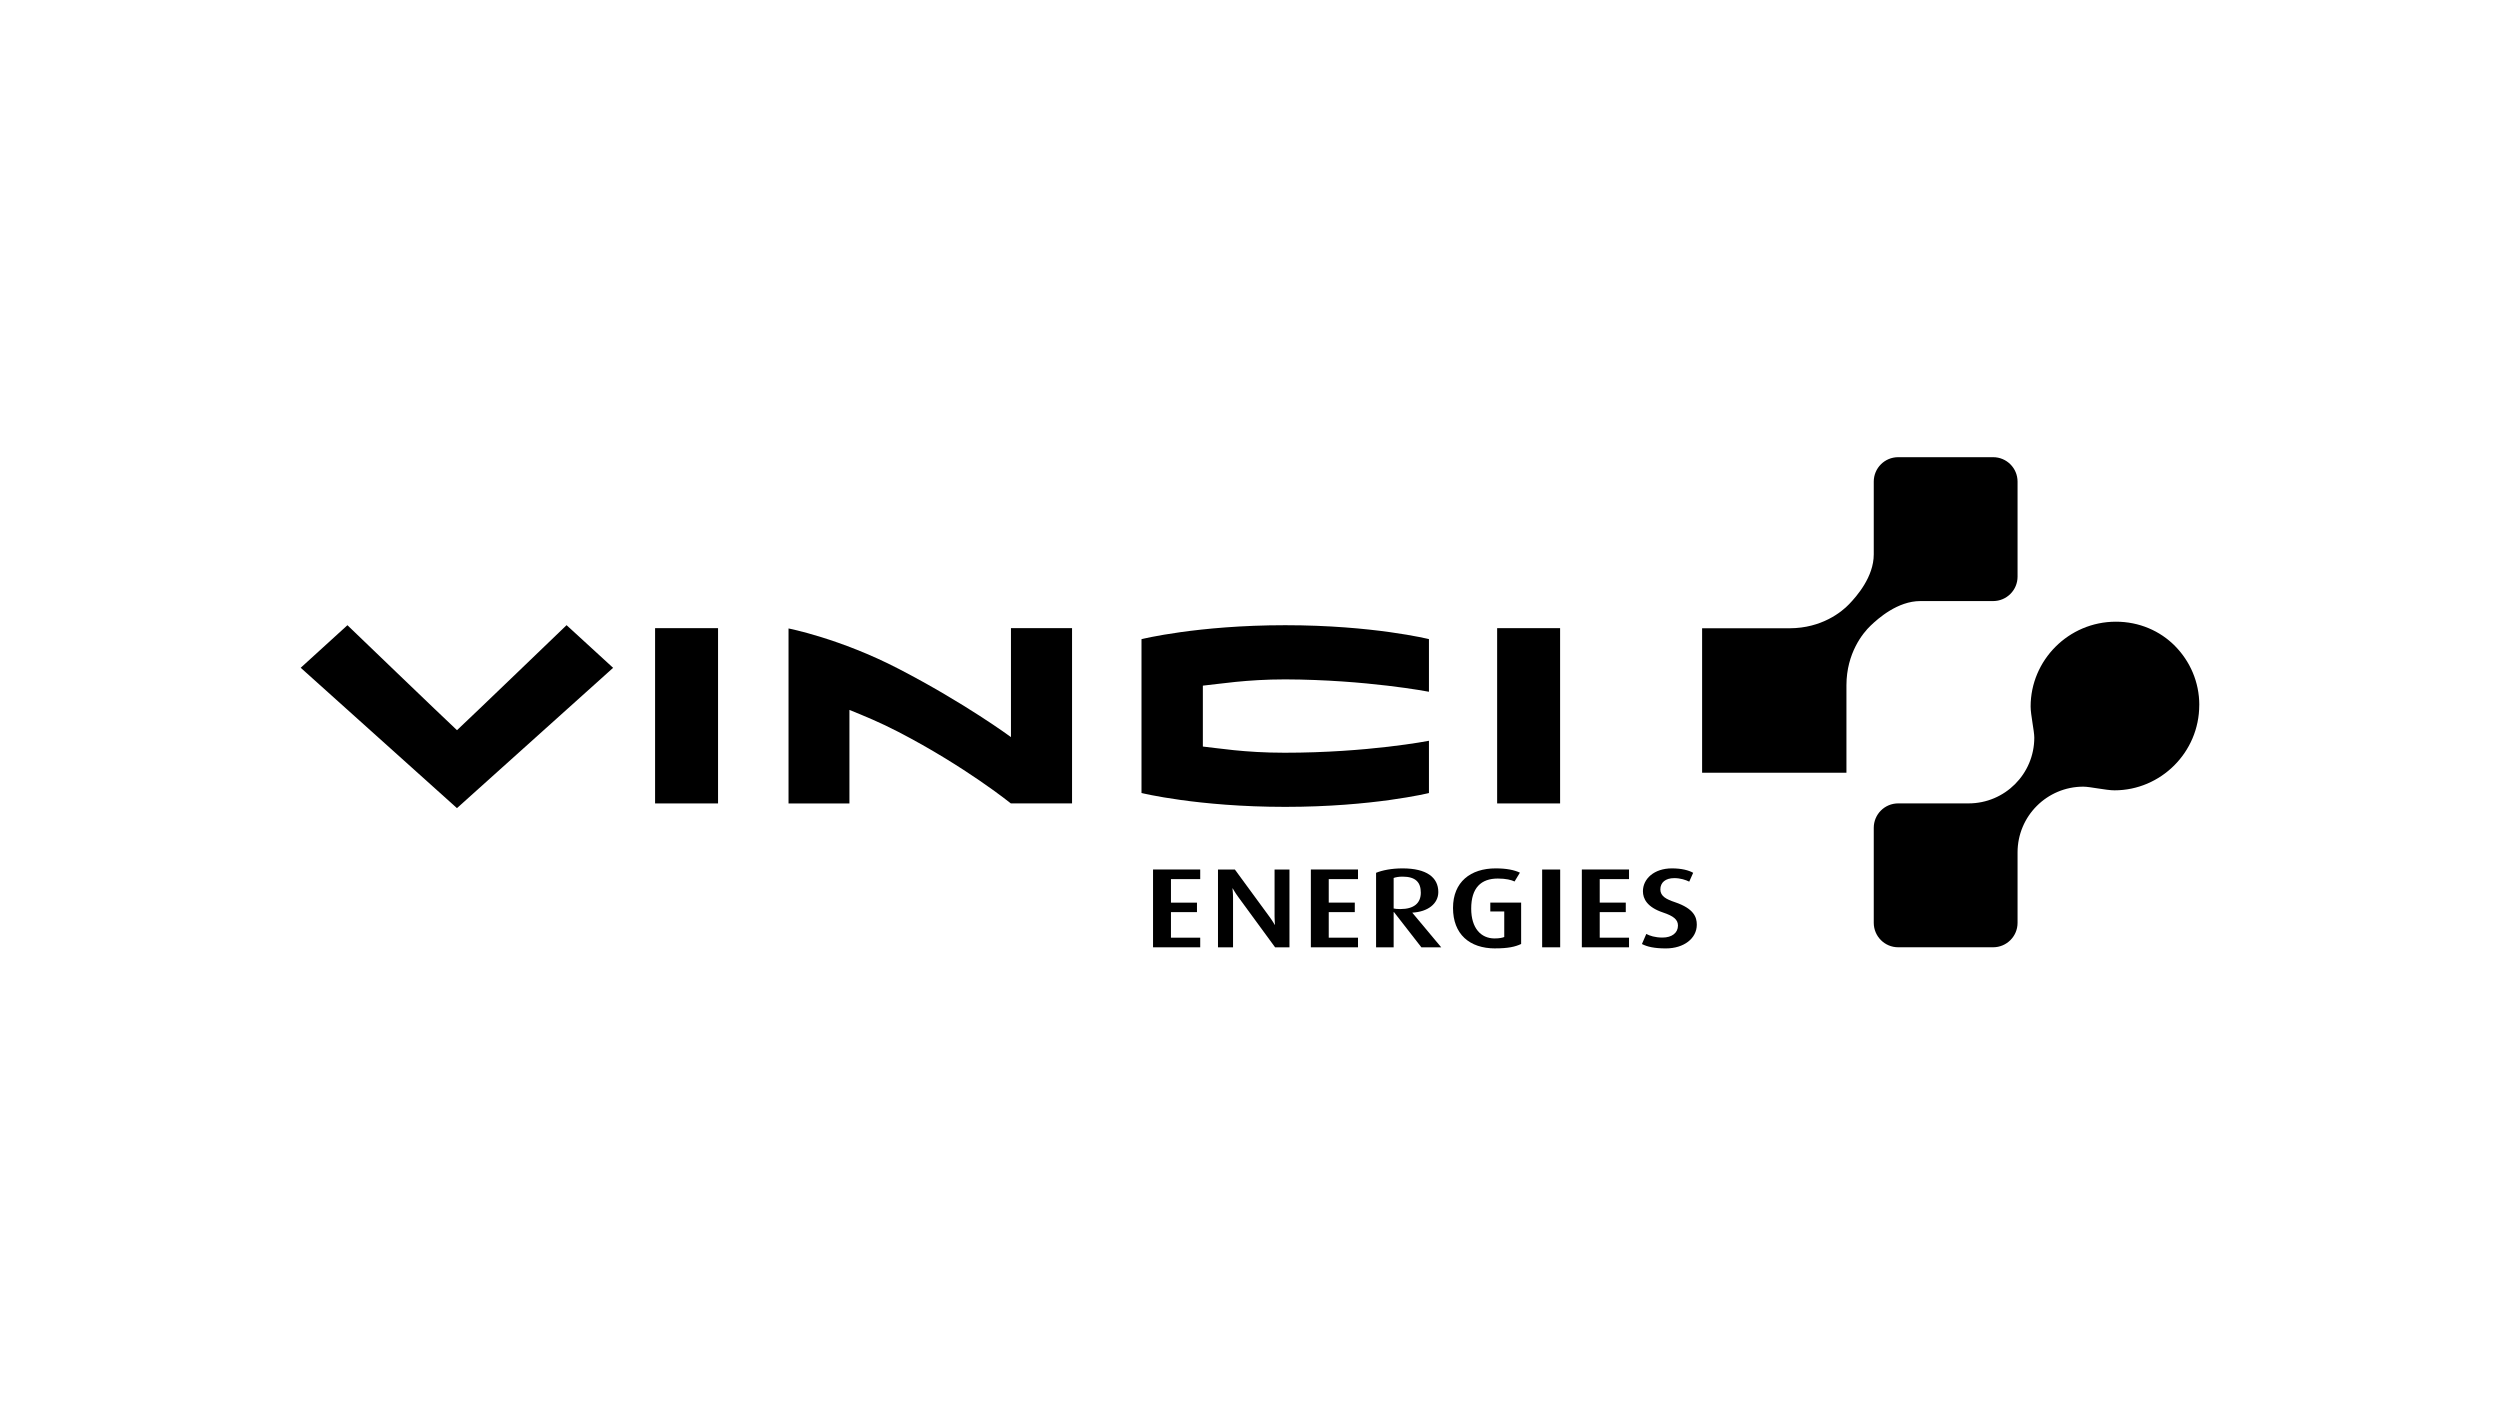
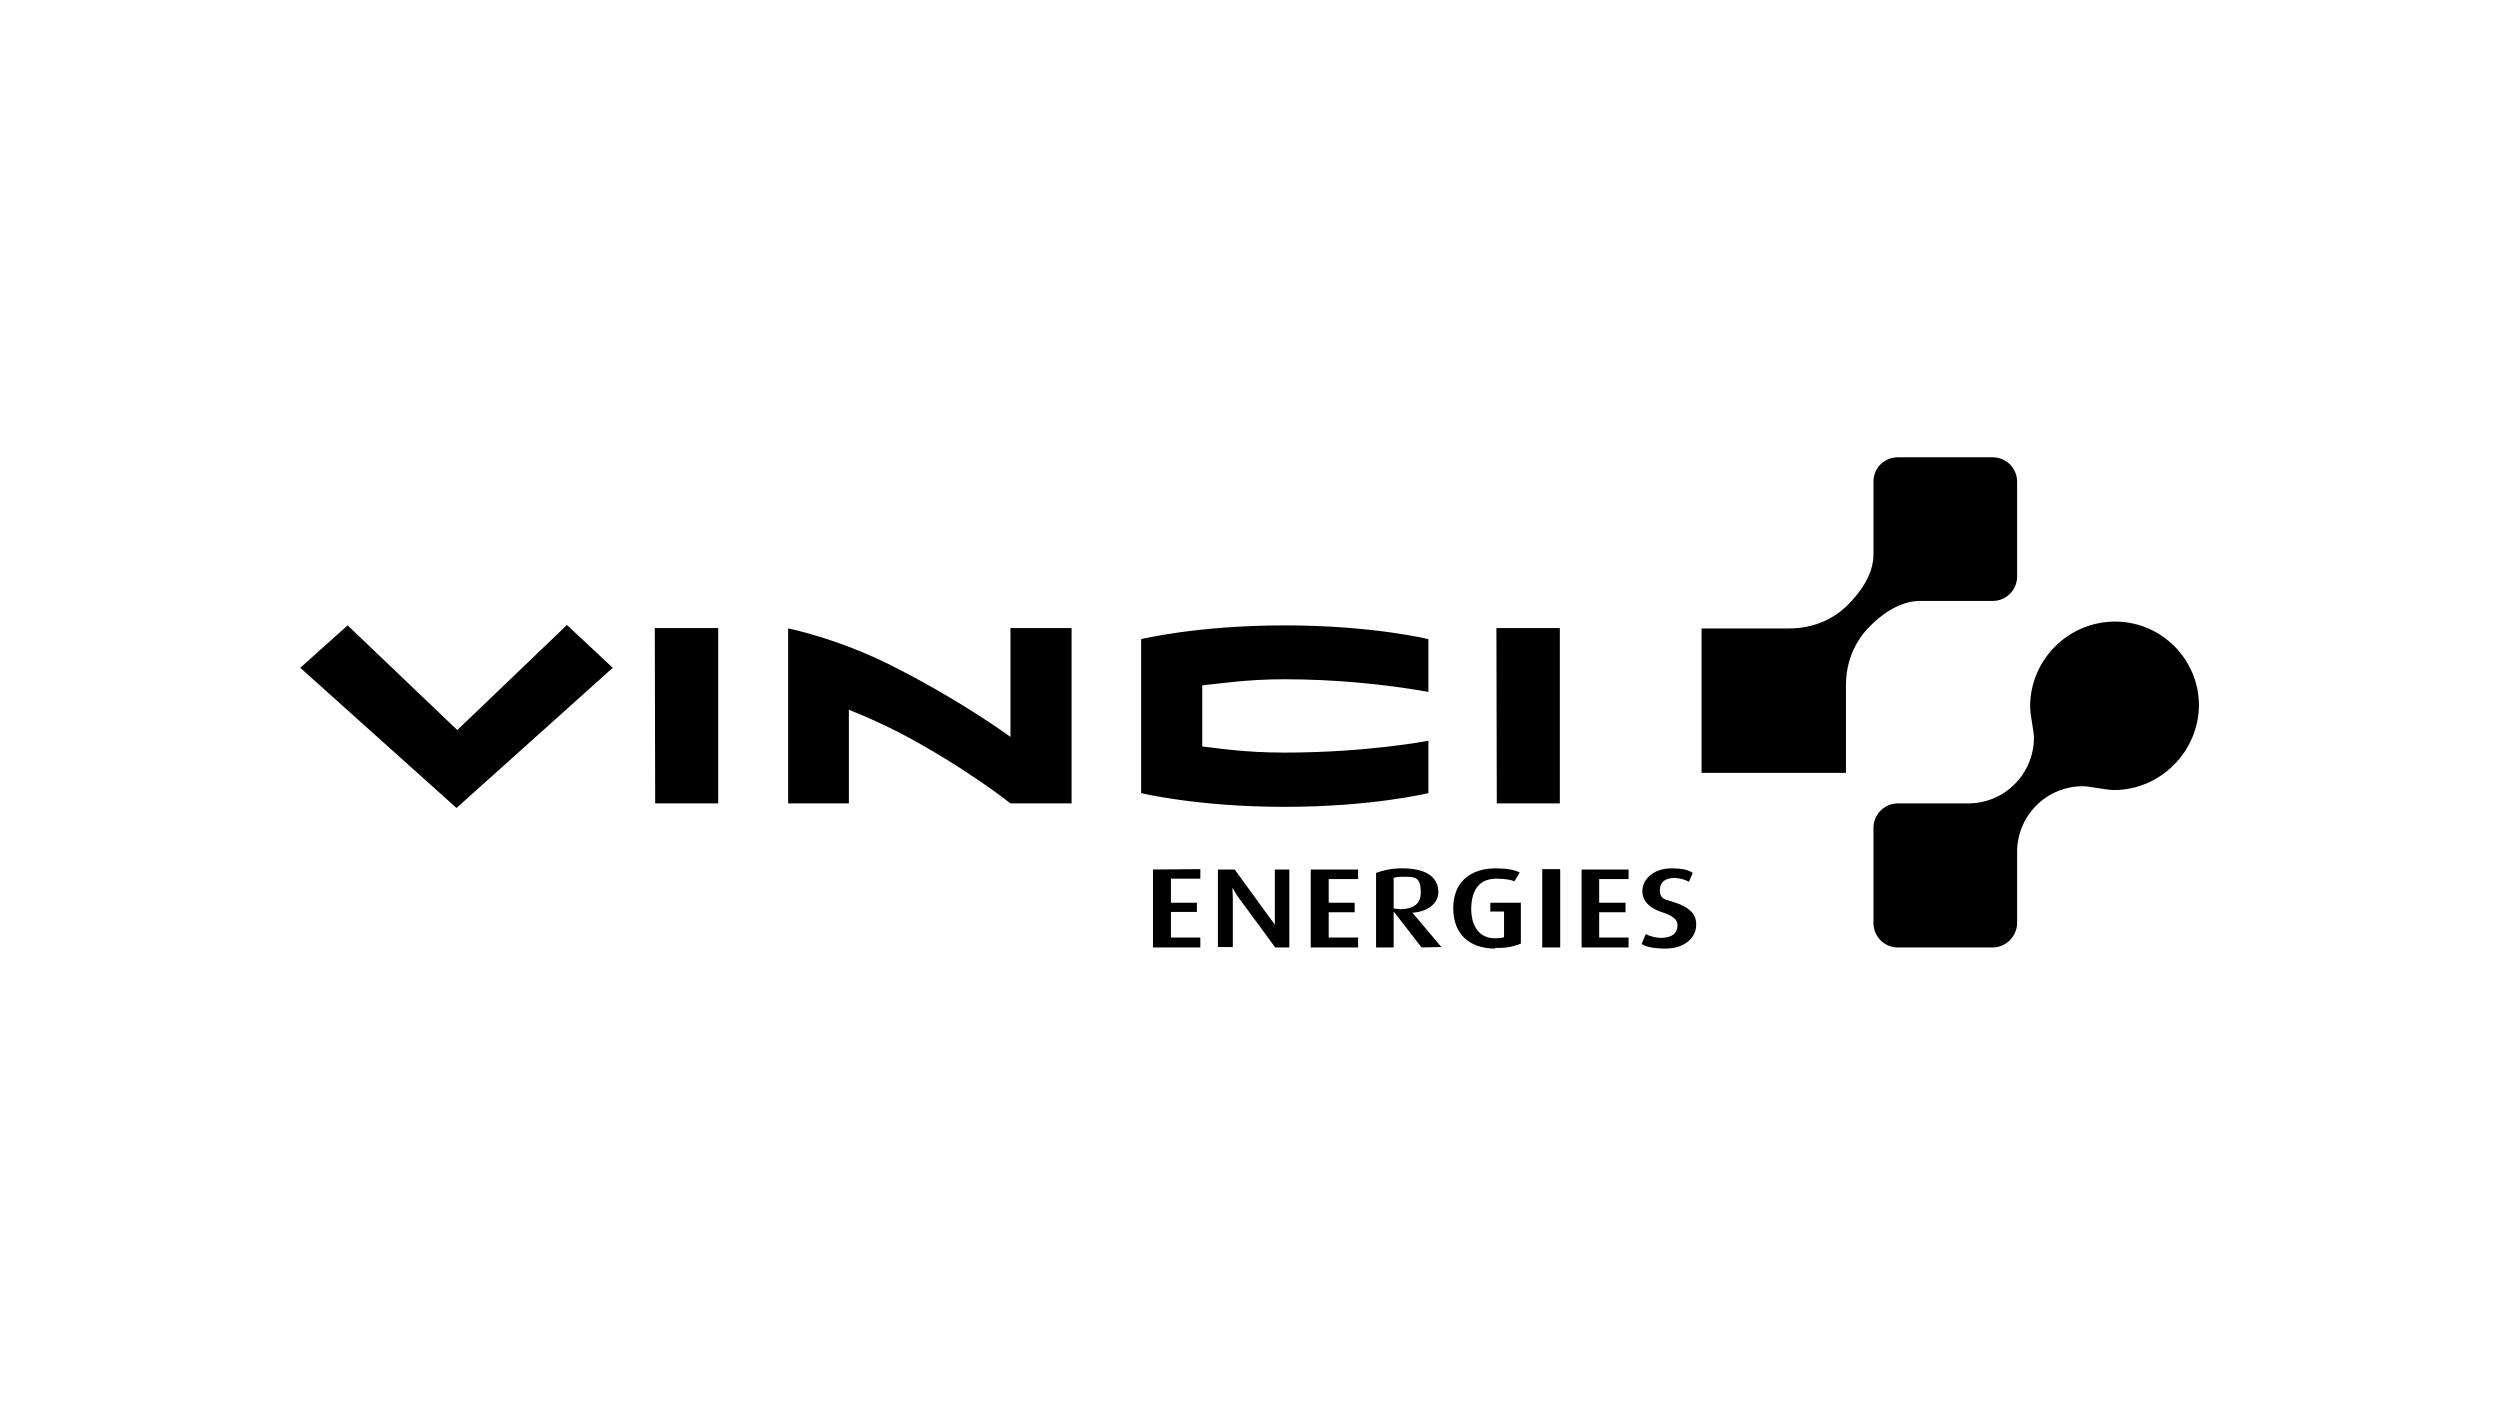
- <svg xmlns="http://www.w3.org/2000/svg" viewBox="0 0 654.38 367.91" fill="currentColor">
-   <polygon points="301.81 227.59 301.81 247.96 314.16 247.96 314.16 245.44 306.5 245.44 306.5 238.75 313.31 238.75 313.31 236.27 306.5 236.27 306.5 230.11 314.16 230.11 314.16 227.59 301.81 227.59" />
-   <path d="M333.76,247.96l-9.62-13.14c-.85-1.15-1.47-2.28-1.47-2.28h-.07s.15,1.16.15,2.37v13.05h-3.94v-20.36h4.42l9.06,12.37c.85,1.16,1.36,2.08,1.36,2.08h.08s-.11-.98-.11-2.16v-12.28h3.9v20.36h-3.76Z" />
-   <polygon points="343.12 247.96 343.12 227.59 355.46 227.59 355.46 230.11 347.8 230.11 347.8 236.26 354.62 236.26 354.62 238.75 347.8 238.75 347.8 245.44 355.46 245.44 355.46 247.96 343.12 247.96" />
-   <path d="M372.05,247.96l-7.18-9.23h-.08v9.23h-4.6v-19.5c1.58-.65,4.01-1.16,6.93-1.16,6.3,0,9.36,2.37,9.36,6.19,0,3.08-2.77,5.18-6.78,5.39v.06l7.55,9.03h-5.2ZM367.11,229.46c-.99,0-1.77.15-2.32.35v7.99c.29.09,1.03.15,1.73.15,3.61,0,5.38-1.57,5.38-4.29s-1.36-4.2-4.79-4.2" />
-   <path d="M391.39,248.25c-6.78,0-11.06-3.76-11.06-10.59s4.61-10.36,11.17-10.36c2.87,0,4.9.44,6.34,1.12l-1.4,2.31c-.81-.39-2.21-.77-4.39-.77-4.38,0-6.96,2.43-6.96,7.87,0,5.15,2.58,7.81,6.11,7.81,1.36,0,2.14-.21,2.54-.38v-6.69h-3.65v-2.31h8.07v10.83c-1.58.74-3.43,1.15-6.78,1.15" />
-   <rect x="403.66" y="227.6" width="4.72" height="20.36" />
-   <polygon points="414.05 247.96 414.05 227.59 426.4 227.59 426.4 230.11 418.73 230.11 418.73 236.26 425.55 236.26 425.55 238.75 418.73 238.75 418.73 245.44 426.4 245.44 426.4 247.96 414.05 247.96" />
-   <path d="M436.05,248.25c-3.02,0-4.9-.44-6.27-1.15l1.14-2.64c.88.48,2.32.95,4.24.95,2.5,0,4.05-1.25,4.05-3.14,0-1.54-1.11-2.49-3.94-3.43-4.13-1.39-5.23-3.58-5.23-5.56,0-3.23,2.91-5.98,7.59-5.98,2.54,0,4.42.5,5.56,1.16l-1.03,2.31c-.89-.44-2.29-.92-3.91-.92-2.32,0-3.65,1.15-3.65,2.96s1.62,2.6,3.83,3.34c4.98,1.69,5.71,3.94,5.71,5.89,0,3.61-3.39,6.21-8.11,6.21" />
-   <path d="M298.79,167.31v40.26s14.66,3.63,37.62,3.63,37.62-3.62,37.62-3.62v-13.68s-15.94,3.13-37.78,3.13c-10.6,0-17.62-1.24-21.4-1.62-.01-3.3.01-12.6,0-15.94,4.23-.42,11.34-1.64,21.56-1.64,21.26.08,37.62,3.24,37.62,3.24v-13.78s-14.6-3.64-37.62-3.64-37.62,3.65-37.62,3.65" />
-   <rect x="391.88" y="164.42" width="16.48" height="45.88" />
-   <rect x="171.47" y="164.42" width="16.48" height="45.88" />
-   <path d="M264.6,210.3s-11.91-9.63-29.42-18.71c-4.88-2.53-9.01-4.21-12.84-5.77v24.48s-15.94,0-15.94,0v-45.8s13.49,2.62,28.81,10.56c17.51,9.07,29.41,17.88,29.41,17.88v-28.53h15.99v45.88h-16.01Z" />
-   <path d="M160.48,174.81l-40.87,36.72-40.9-36.74,12.23-11.14s24.99,24.05,28.68,27.48c3.69-3.43,28.68-27.49,28.68-27.49l12.19,11.17Z" />
-   <path d="M445.53,164.45h22.92c8.38-.02,13.62-4.27,15.56-6.31,1.94-2.02,6.45-7.11,6.45-13.02,0-.03,0-19.06,0-19.06,0-3.53,2.86-6.39,6.39-6.39h24.86c3.53,0,6.39,2.86,6.39,6.4v24.87c0,3.53-2.86,6.39-6.39,6.39,0,0-19.03,0-19.06,0-5.92,0-11.01,4.51-13.03,6.45-2.04,1.94-6.29,7.19-6.31,15.56v22.92h-37.78v-37.8Z" />
-   <path d="M575.67,184.55c0-6.07-2.45-11.5-6.36-15.46-3.9-3.96-9.38-6.36-15.46-6.36-12.42,0-22.33,10.11-22.33,22.19,0,2.2.96,6.39.96,8.16,0,9.5-7.7,17.21-17.21,17.21h-18.42c-3.53,0-6.39,2.86-6.39,6.39v24.87c0,3.53,2.86,6.4,6.39,6.4h24.86c3.53,0,6.39-2.86,6.39-6.39v-18.44c0-9.5,7.7-17.21,17.21-17.21,1.78,0,5.96.96,8.16.96,12.08,0,22.19-9.91,22.19-22.33" />
+ <svg xmlns="http://www.w3.org/2000/svg" fill="currentColor" viewBox="0 0 654.4 367.9">
+   <path d="M301.8 227.6V248h12.4v-2.6h-7.7v-6.7h6.8v-2.4h-6.8V230h7.7v-2.5zm32 20.4-9.7-13.2c-.8-1.1-1.4-2.3-1.4-2.3h-.1l.1 2.4v13h-3.9v-20.3h4.4l9 12.4q1.4 1.8 1.4 2h.1v-14.4h3.8V248zm9.3 0v-20.4h12.4v2.5h-7.7v6.2h6.8v2.5h-6.8v6.6h7.7v2.6zm29 0-7.2-9.3h-.1v9.3h-4.6v-19.5a19 19 0 0 1 7-1.2c6.2 0 9.3 2.4 9.3 6.2 0 3-2.8 5.2-6.8 5.4l7.6 9zm-5-18.5q-1.5 0-2.3.3v8l1.7.2q5.4-.1 5.4-4.3c0-4.2-1.4-4.2-4.8-4.2m24.3 18.8c-6.8 0-11-3.8-11-10.6s4.5-10.4 11.1-10.4q4.3 0 6.3 1.1l-1.4 2.3q-1.2-.6-4.3-.7-6.8-.2-7 7.8c0 5.2 2.6 7.8 6.1 7.8q2 0 2.5-.3v-6.7h-3.6v-2.3h8V247a15 15 0 0 1-6.7 1.1m12.3-20.6h4.7V248h-4.7zM414 248v-20.4h12.3v2.5h-7.7v6.2h6.9v2.5h-6.9v6.6h7.7v2.6zm22 .3q-4.4 0-6.3-1.2l1.1-2.6a9 9 0 0 0 4.3 1q3.9-.2 4-3.2.2-2.2-4-3.5c-4-1.3-5.2-3.5-5.2-5.5 0-3.2 3-6 7.6-6q4 0 5.6 1.2l-1 2.3a9 9 0 0 0-4-1q-3.5.2-3.6 3c-.1 2.8 1.6 2.6 3.8 3.4 5 1.6 5.7 3.9 5.7 5.8 0 3.7-3.3 6.3-8 6.3m-137.3-81v40.3s14.7 3.6 37.6 3.6 37.6-3.6 37.6-3.6v-13.7s-16 3.1-37.7 3.1c-10.7 0-17.7-1.2-21.5-1.6v-16c4.3-.4 11.4-1.6 21.6-1.6a222 222 0 0 1 37.6 3.3v-13.8s-14.6-3.6-37.6-3.6-37.6 3.6-37.6 3.6m93-2.9h16.6v45.9h-16.5zm-220.3 0H188v45.9h-16.5zm93.1 45.9s-12-9.6-29.4-18.7q-7.2-3.6-12.9-5.8v24.5h-15.9v-45.8s13.5 2.6 28.8 10.6c17.5 9 29.4 17.8 29.4 17.8v-28.5h16v45.9zm-104.1-35.5-40.9 36.7-40.9-36.7L91 163.7l28.7 27.4 28.7-27.5zm285-10.3h23c8.3 0 13.6-4.3 15.5-6.4 2-2 6.5-7 6.5-13v-19c0-3.6 2.8-6.4 6.4-6.4h24.8c3.5 0 6.4 2.8 6.4 6.4v24.8c0 3.6-2.9 6.4-6.4 6.4h-19c-6 0-11 4.5-13 6.5-2.1 2-6.4 7.2-6.4 15.5v23h-37.8zm130.2 20a22 22 0 0 0-21.8-21.8 22.3 22.3 0 0 0-22.4 22.2c0 2.2 1 6.4 1 8.2 0 9.5-7.7 17.2-17.2 17.2h-18.4a6.4 6.4 0 0 0-6.4 6.4v24.9c0 3.5 2.8 6.4 6.3 6.4h25c3.4 0 6.3-3 6.3-6.4V223c0-9.5 7.7-17.2 17.2-17.2 1.8 0 6 1 8.2 1 12 0 22.2-10 22.2-22.4" />
</svg>
